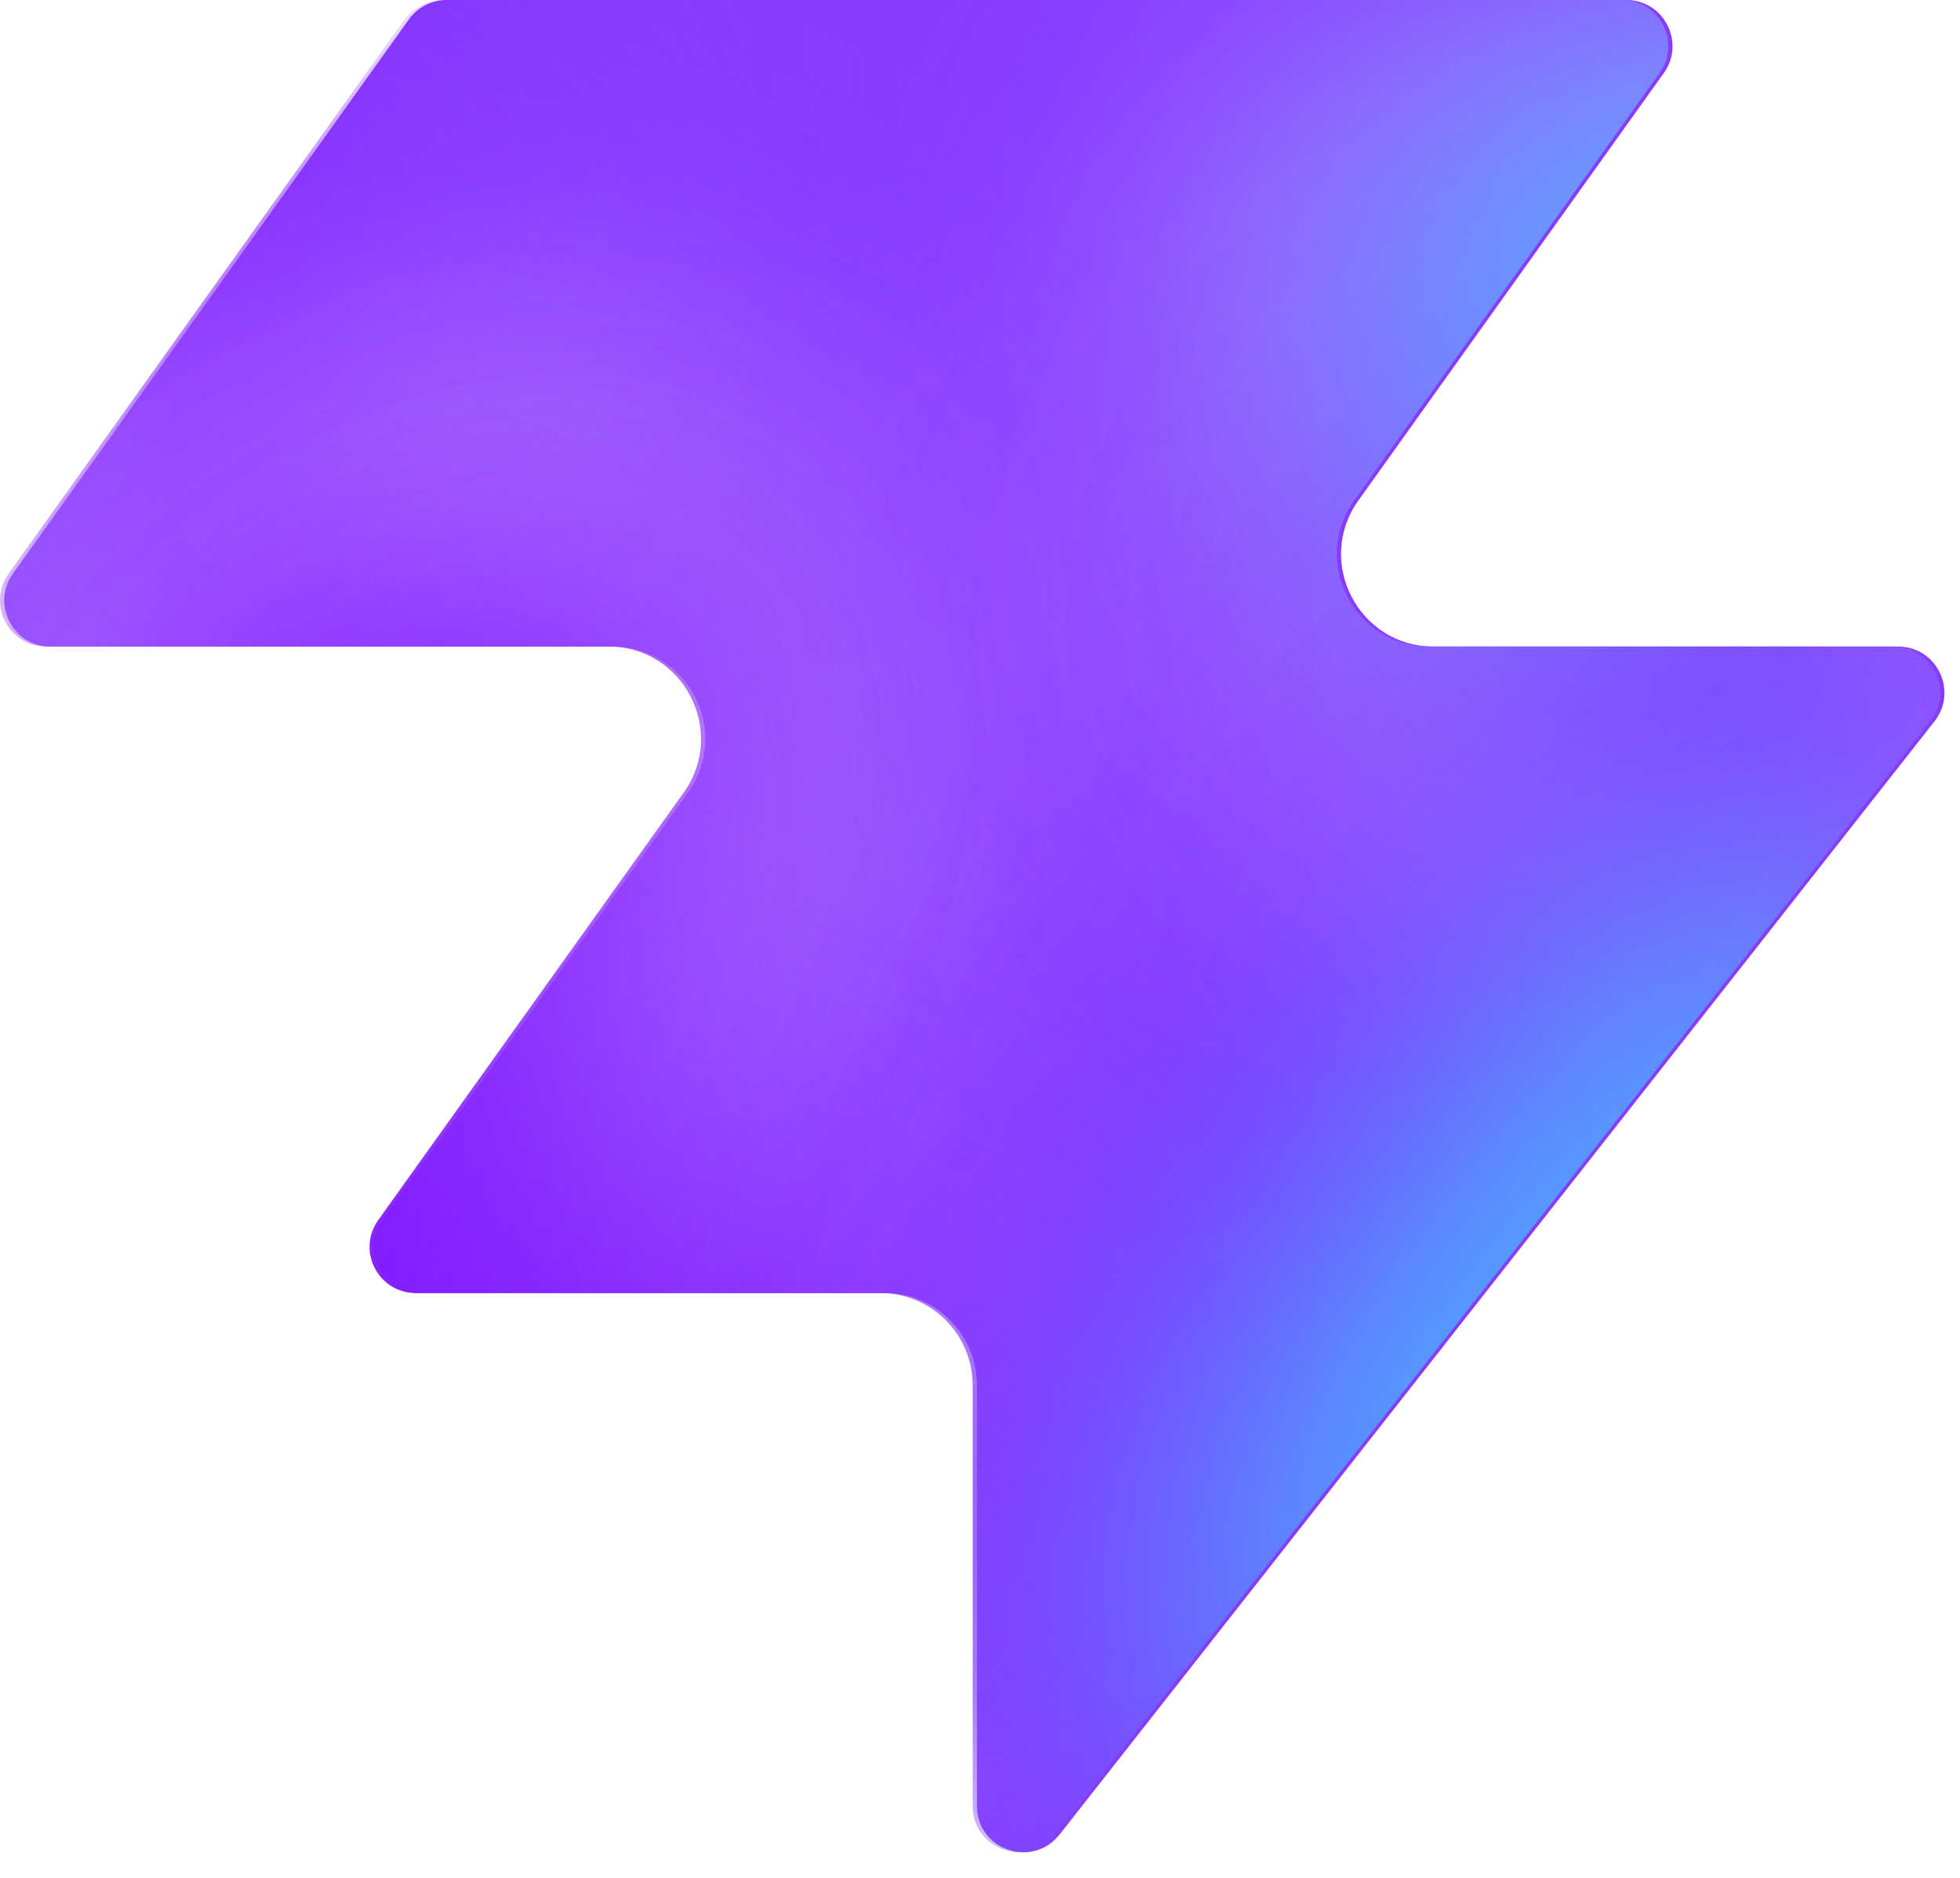
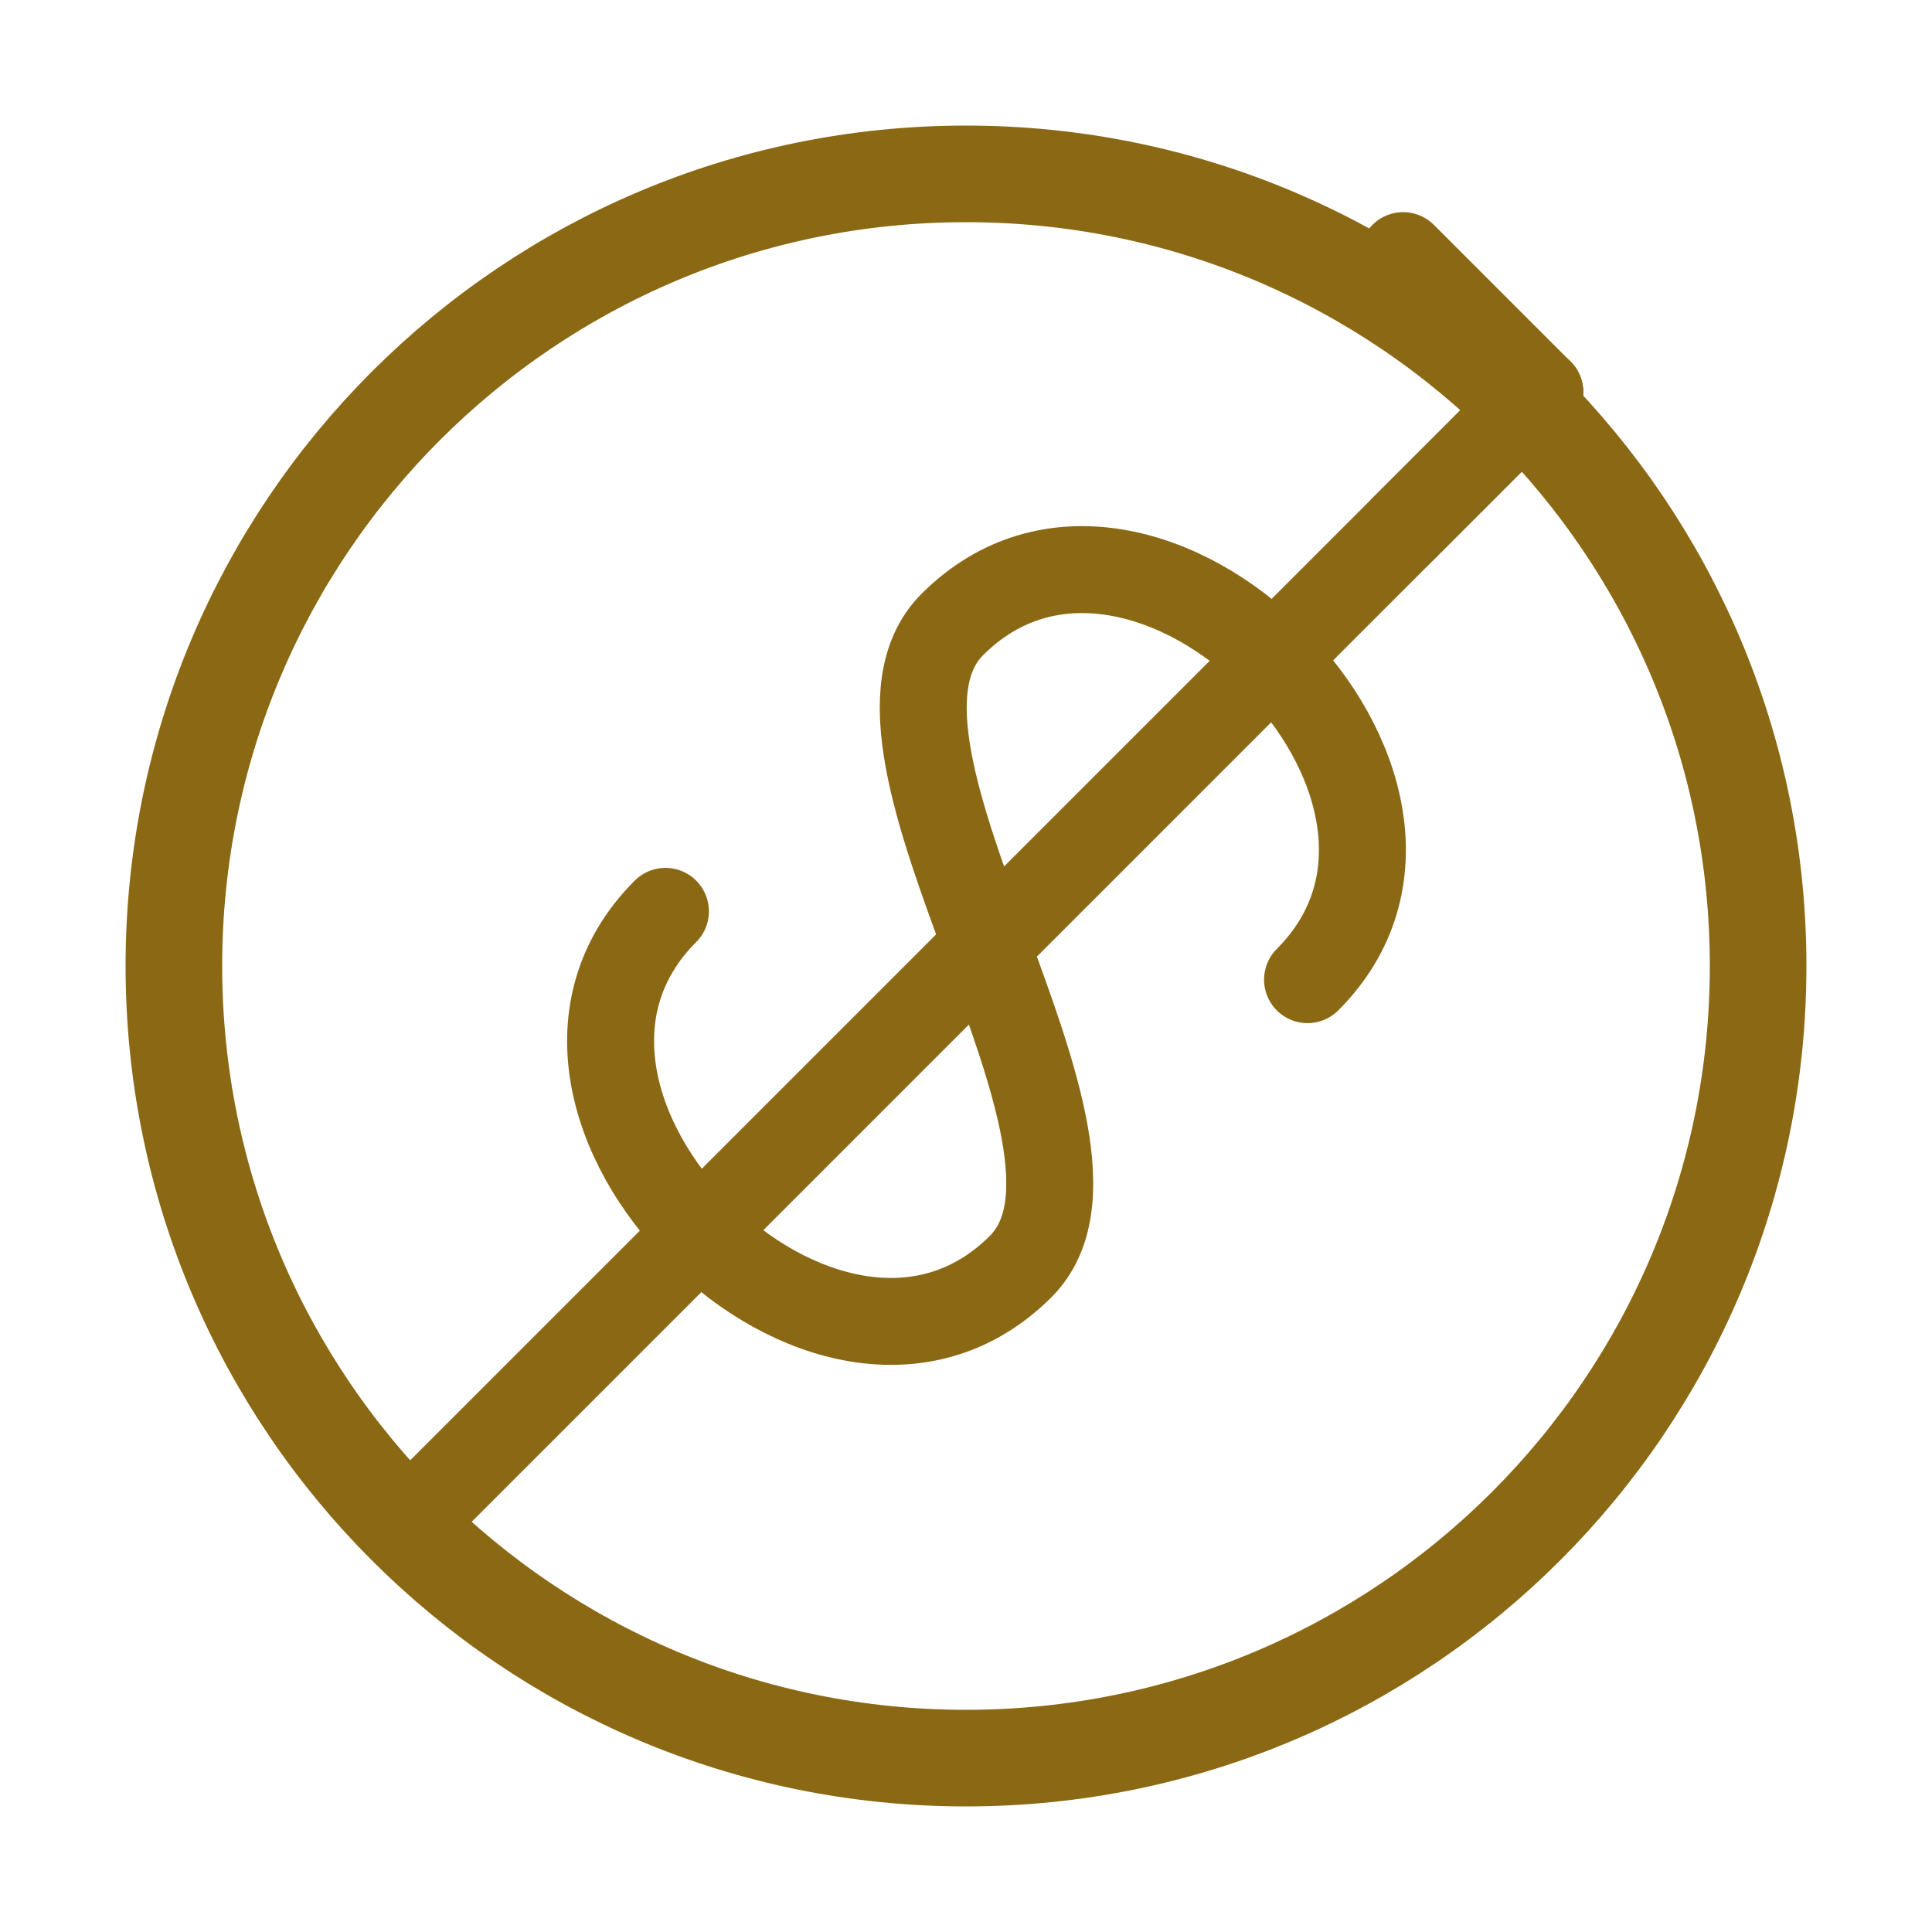
- <svg xmlns="http://www.w3.org/2000/svg" width="48" height="46" fill="none" viewBox="0 0 48 46">
-   <path fill="#863bff" d="M25.946 44.938c-.664.845-2.021.375-2.021-.698V33.937a2.26 2.26 0 0 0-2.262-2.262H10.287c-.92 0-1.456-1.04-.92-1.788l7.48-10.471c1.07-1.497 0-3.578-1.842-3.578H1.237c-.92 0-1.456-1.04-.92-1.788L10.013.474c.214-.297.556-.474.92-.474h28.894c.92 0 1.456 1.04.92 1.788l-7.48 10.471c-1.07 1.498 0 3.579 1.842 3.579h11.377c.943 0 1.473 1.088.89 1.83L25.947 44.94z" style="fill:#863bff;fill:color(display-p3 .525 .23 1);fill-opacity:1" />
-   <mask id="a" width="48" height="46" x="0" y="0" maskUnits="userSpaceOnUse" style="mask-type:alpha">
-     <path fill="#000" d="M25.842 44.938c-.664.844-2.021.375-2.021-.698V33.937a2.26 2.26 0 0 0-2.262-2.262H10.183c-.92 0-1.456-1.04-.92-1.788l7.48-10.471c1.07-1.498 0-3.579-1.842-3.579H1.133c-.92 0-1.456-1.04-.92-1.787L9.91.473c.214-.297.556-.474.92-.474h28.894c.92 0 1.456 1.04.92 1.788l-7.48 10.471c-1.07 1.498 0 3.578 1.842 3.578h11.377c.943 0 1.473 1.088.89 1.832L25.843 44.94z" style="fill:#000;fill-opacity:1" />
-   </mask>
-   <g mask="url(#a)">
-     <g filter="url(#b)">
-       <ellipse cx="5.508" cy="14.704" fill="#ede6ff" rx="5.508" ry="14.704" style="fill:#ede6ff;fill:color(display-p3 .927 .903 1);fill-opacity:1" transform="matrix(.00324 1 1 -.00324 -4.47 31.516)" />
-     </g>
-     <g filter="url(#c)">
-       <ellipse cx="10.399" cy="29.851" fill="#ede6ff" rx="10.399" ry="29.851" style="fill:#ede6ff;fill:color(display-p3 .927 .903 1);fill-opacity:1" transform="matrix(.00324 1 1 -.00324 -39.328 7.883)" />
-     </g>
-     <g filter="url(#d)">
-       <ellipse cx="5.508" cy="30.487" fill="#7e14ff" rx="5.508" ry="30.487" style="fill:#7e14ff;fill:color(display-p3 .492 .077 1);fill-opacity:1" transform="rotate(89.814 -25.913 -14.639)scale(1 -1)" />
-     </g>
-     <g filter="url(#e)">
-       <ellipse cx="5.508" cy="30.599" fill="#7e14ff" rx="5.508" ry="30.599" style="fill:#7e14ff;fill:color(display-p3 .492 .077 1);fill-opacity:1" transform="rotate(89.814 -32.644 -3.334)scale(1 -1)" />
-     </g>
-     <g filter="url(#f)">
-       <ellipse cx="5.508" cy="30.599" fill="#7e14ff" rx="5.508" ry="30.599" style="fill:#7e14ff;fill:color(display-p3 .492 .077 1);fill-opacity:1" transform="matrix(.00324 1 1 -.00324 -34.34 30.47)" />
-     </g>
-     <g filter="url(#g)">
-       <ellipse cx="14.072" cy="22.078" fill="#ede6ff" rx="14.072" ry="22.078" style="fill:#ede6ff;fill:color(display-p3 .927 .903 1);fill-opacity:1" transform="rotate(93.35 24.506 48.493)scale(-1 1)" />
-     </g>
-     <g filter="url(#h)">
-       <ellipse cx="3.47" cy="21.501" fill="#7e14ff" rx="3.47" ry="21.501" style="fill:#7e14ff;fill:color(display-p3 .492 .077 1);fill-opacity:1" transform="rotate(89.009 28.708 47.59)scale(-1 1)" />
-     </g>
-     <g filter="url(#i)">
-       <ellipse cx="3.47" cy="21.501" fill="#7e14ff" rx="3.47" ry="21.501" style="fill:#7e14ff;fill:color(display-p3 .492 .077 1);fill-opacity:1" transform="rotate(89.009 28.708 47.59)scale(-1 1)" />
-     </g>
-     <g filter="url(#j)">
-       <ellipse cx=".387" cy="8.972" fill="#7e14ff" rx="4.407" ry="29.108" style="fill:#7e14ff;fill:color(display-p3 .492 .077 1);fill-opacity:1" transform="rotate(39.51 .387 8.972)" />
-     </g>
-     <g filter="url(#k)">
-       <ellipse cx="47.523" cy="-6.092" fill="#7e14ff" rx="4.407" ry="29.108" style="fill:#7e14ff;fill:color(display-p3 .492 .077 1);fill-opacity:1" transform="rotate(37.892 47.523 -6.092)" />
-     </g>
-     <g filter="url(#l)">
-       <ellipse cx="41.412" cy="6.333" fill="#47bfff" rx="5.971" ry="9.665" style="fill:#47bfff;fill:color(display-p3 .28 .748 1);fill-opacity:1" transform="rotate(37.892 41.412 6.333)" />
-     </g>
-     <g filter="url(#m)">
-       <ellipse cx="-1.879" cy="38.332" fill="#7e14ff" rx="4.407" ry="29.108" style="fill:#7e14ff;fill:color(display-p3 .492 .077 1);fill-opacity:1" transform="rotate(37.892 -1.88 38.332)" />
-     </g>
-     <g filter="url(#n)">
-       <ellipse cx="-1.879" cy="38.332" fill="#7e14ff" rx="4.407" ry="29.108" style="fill:#7e14ff;fill:color(display-p3 .492 .077 1);fill-opacity:1" transform="rotate(37.892 -1.88 38.332)" />
-     </g>
-     <g filter="url(#o)">
-       <ellipse cx="35.651" cy="29.907" fill="#7e14ff" rx="4.407" ry="29.108" style="fill:#7e14ff;fill:color(display-p3 .492 .077 1);fill-opacity:1" transform="rotate(37.892 35.651 29.907)" />
-     </g>
-     <g filter="url(#p)">
-       <ellipse cx="38.418" cy="32.4" fill="#47bfff" rx="5.971" ry="15.297" style="fill:#47bfff;fill:color(display-p3 .28 .748 1);fill-opacity:1" transform="rotate(37.892 38.418 32.4)" />
-     </g>
+ <svg xmlns="http://www.w3.org/2000/svg" viewBox="0 0 100 100" fill="none">
+   <circle cx="50" cy="50" r="41" stroke="#8B6914" stroke-width="5" />
+   <g transform="rotate(45, 50, 50)">
+     <line x1="50" y1="90" x2="50" y2="8" stroke="#8B6914" stroke-width="4.5" stroke-linecap="round" />
+     <line x1="50" y1="8" x2="40" y2="8" stroke="#8B6914" stroke-width="4.5" stroke-linecap="round" />
+     <line x1="50" y1="8" x2="50" y2="18" stroke="#8B6914" stroke-width="4.5" stroke-linecap="round" />
+     <path d="M 63 38 C 63 24 37 24 37 38 C 37 47 63 50 63 59 C 63 73 37 73 37 59" stroke="#8B6914" stroke-width="4.5" fill="none" stroke-linecap="round" stroke-linejoin="round" />
  </g>
-   <defs>
-     <filter id="b" width="60.045" height="41.654" x="-19.77" y="16.149" color-interpolation-filters="sRGB" filterUnits="userSpaceOnUse">
-       <feFlood flood-opacity="0" result="BackgroundImageFix" />
-       <feBlend in="SourceGraphic" in2="BackgroundImageFix" result="shape" />
-       <feGaussianBlur result="effect1_foregroundBlur_2002_17158" stdDeviation="7.659" />
-     </filter>
-     <filter id="c" width="90.34" height="51.437" x="-54.613" y="-7.533" color-interpolation-filters="sRGB" filterUnits="userSpaceOnUse">
-       <feFlood flood-opacity="0" result="BackgroundImageFix" />
-       <feBlend in="SourceGraphic" in2="BackgroundImageFix" result="shape" />
-       <feGaussianBlur result="effect1_foregroundBlur_2002_17158" stdDeviation="7.659" />
-     </filter>
-     <filter id="d" width="79.355" height="29.4" x="-49.64" y="2.03" color-interpolation-filters="sRGB" filterUnits="userSpaceOnUse">
-       <feFlood flood-opacity="0" result="BackgroundImageFix" />
-       <feBlend in="SourceGraphic" in2="BackgroundImageFix" result="shape" />
-       <feGaussianBlur result="effect1_foregroundBlur_2002_17158" stdDeviation="4.596" />
-     </filter>
-     <filter id="e" width="79.579" height="29.4" x="-45.045" y="20.029" color-interpolation-filters="sRGB" filterUnits="userSpaceOnUse">
-       <feFlood flood-opacity="0" result="BackgroundImageFix" />
-       <feBlend in="SourceGraphic" in2="BackgroundImageFix" result="shape" />
-       <feGaussianBlur result="effect1_foregroundBlur_2002_17158" stdDeviation="4.596" />
-     </filter>
-     <filter id="f" width="79.579" height="29.4" x="-43.513" y="21.178" color-interpolation-filters="sRGB" filterUnits="userSpaceOnUse">
-       <feFlood flood-opacity="0" result="BackgroundImageFix" />
-       <feBlend in="SourceGraphic" in2="BackgroundImageFix" result="shape" />
-       <feGaussianBlur result="effect1_foregroundBlur_2002_17158" stdDeviation="4.596" />
-     </filter>
-     <filter id="g" width="74.749" height="58.852" x="15.756" y="-17.901" color-interpolation-filters="sRGB" filterUnits="userSpaceOnUse">
-       <feFlood flood-opacity="0" result="BackgroundImageFix" />
-       <feBlend in="SourceGraphic" in2="BackgroundImageFix" result="shape" />
-       <feGaussianBlur result="effect1_foregroundBlur_2002_17158" stdDeviation="7.659" />
-     </filter>
-     <filter id="h" width="61.377" height="25.362" x="23.548" y="2.284" color-interpolation-filters="sRGB" filterUnits="userSpaceOnUse">
-       <feFlood flood-opacity="0" result="BackgroundImageFix" />
-       <feBlend in="SourceGraphic" in2="BackgroundImageFix" result="shape" />
-       <feGaussianBlur result="effect1_foregroundBlur_2002_17158" stdDeviation="4.596" />
-     </filter>
-     <filter id="i" width="61.377" height="25.362" x="23.548" y="2.284" color-interpolation-filters="sRGB" filterUnits="userSpaceOnUse">
-       <feFlood flood-opacity="0" result="BackgroundImageFix" />
-       <feBlend in="SourceGraphic" in2="BackgroundImageFix" result="shape" />
-       <feGaussianBlur result="effect1_foregroundBlur_2002_17158" stdDeviation="4.596" />
-     </filter>
-     <filter id="j" width="56.045" height="63.649" x="-27.636" y="-22.853" color-interpolation-filters="sRGB" filterUnits="userSpaceOnUse">
-       <feFlood flood-opacity="0" result="BackgroundImageFix" />
-       <feBlend in="SourceGraphic" in2="BackgroundImageFix" result="shape" />
-       <feGaussianBlur result="effect1_foregroundBlur_2002_17158" stdDeviation="4.596" />
-     </filter>
-     <filter id="k" width="54.814" height="64.646" x="20.116" y="-38.415" color-interpolation-filters="sRGB" filterUnits="userSpaceOnUse">
-       <feFlood flood-opacity="0" result="BackgroundImageFix" />
-       <feBlend in="SourceGraphic" in2="BackgroundImageFix" result="shape" />
-       <feGaussianBlur result="effect1_foregroundBlur_2002_17158" stdDeviation="4.596" />
-     </filter>
-     <filter id="l" width="33.541" height="35.313" x="24.641" y="-11.323" color-interpolation-filters="sRGB" filterUnits="userSpaceOnUse">
-       <feFlood flood-opacity="0" result="BackgroundImageFix" />
-       <feBlend in="SourceGraphic" in2="BackgroundImageFix" result="shape" />
-       <feGaussianBlur result="effect1_foregroundBlur_2002_17158" stdDeviation="4.596" />
-     </filter>
-     <filter id="m" width="54.814" height="64.646" x="-29.286" y="6.009" color-interpolation-filters="sRGB" filterUnits="userSpaceOnUse">
-       <feFlood flood-opacity="0" result="BackgroundImageFix" />
-       <feBlend in="SourceGraphic" in2="BackgroundImageFix" result="shape" />
-       <feGaussianBlur result="effect1_foregroundBlur_2002_17158" stdDeviation="4.596" />
-     </filter>
-     <filter id="n" width="54.814" height="64.646" x="-29.286" y="6.009" color-interpolation-filters="sRGB" filterUnits="userSpaceOnUse">
-       <feFlood flood-opacity="0" result="BackgroundImageFix" />
-       <feBlend in="SourceGraphic" in2="BackgroundImageFix" result="shape" />
-       <feGaussianBlur result="effect1_foregroundBlur_2002_17158" stdDeviation="4.596" />
-     </filter>
-     <filter id="o" width="54.814" height="64.646" x="8.244" y="-2.416" color-interpolation-filters="sRGB" filterUnits="userSpaceOnUse">
-       <feFlood flood-opacity="0" result="BackgroundImageFix" />
-       <feBlend in="SourceGraphic" in2="BackgroundImageFix" result="shape" />
-       <feGaussianBlur result="effect1_foregroundBlur_2002_17158" stdDeviation="4.596" />
-     </filter>
-     <filter id="p" width="39.409" height="43.623" x="18.713" y="10.588" color-interpolation-filters="sRGB" filterUnits="userSpaceOnUse">
-       <feFlood flood-opacity="0" result="BackgroundImageFix" />
-       <feBlend in="SourceGraphic" in2="BackgroundImageFix" result="shape" />
-       <feGaussianBlur result="effect1_foregroundBlur_2002_17158" stdDeviation="4.596" />
-     </filter>
-   </defs>
</svg>
